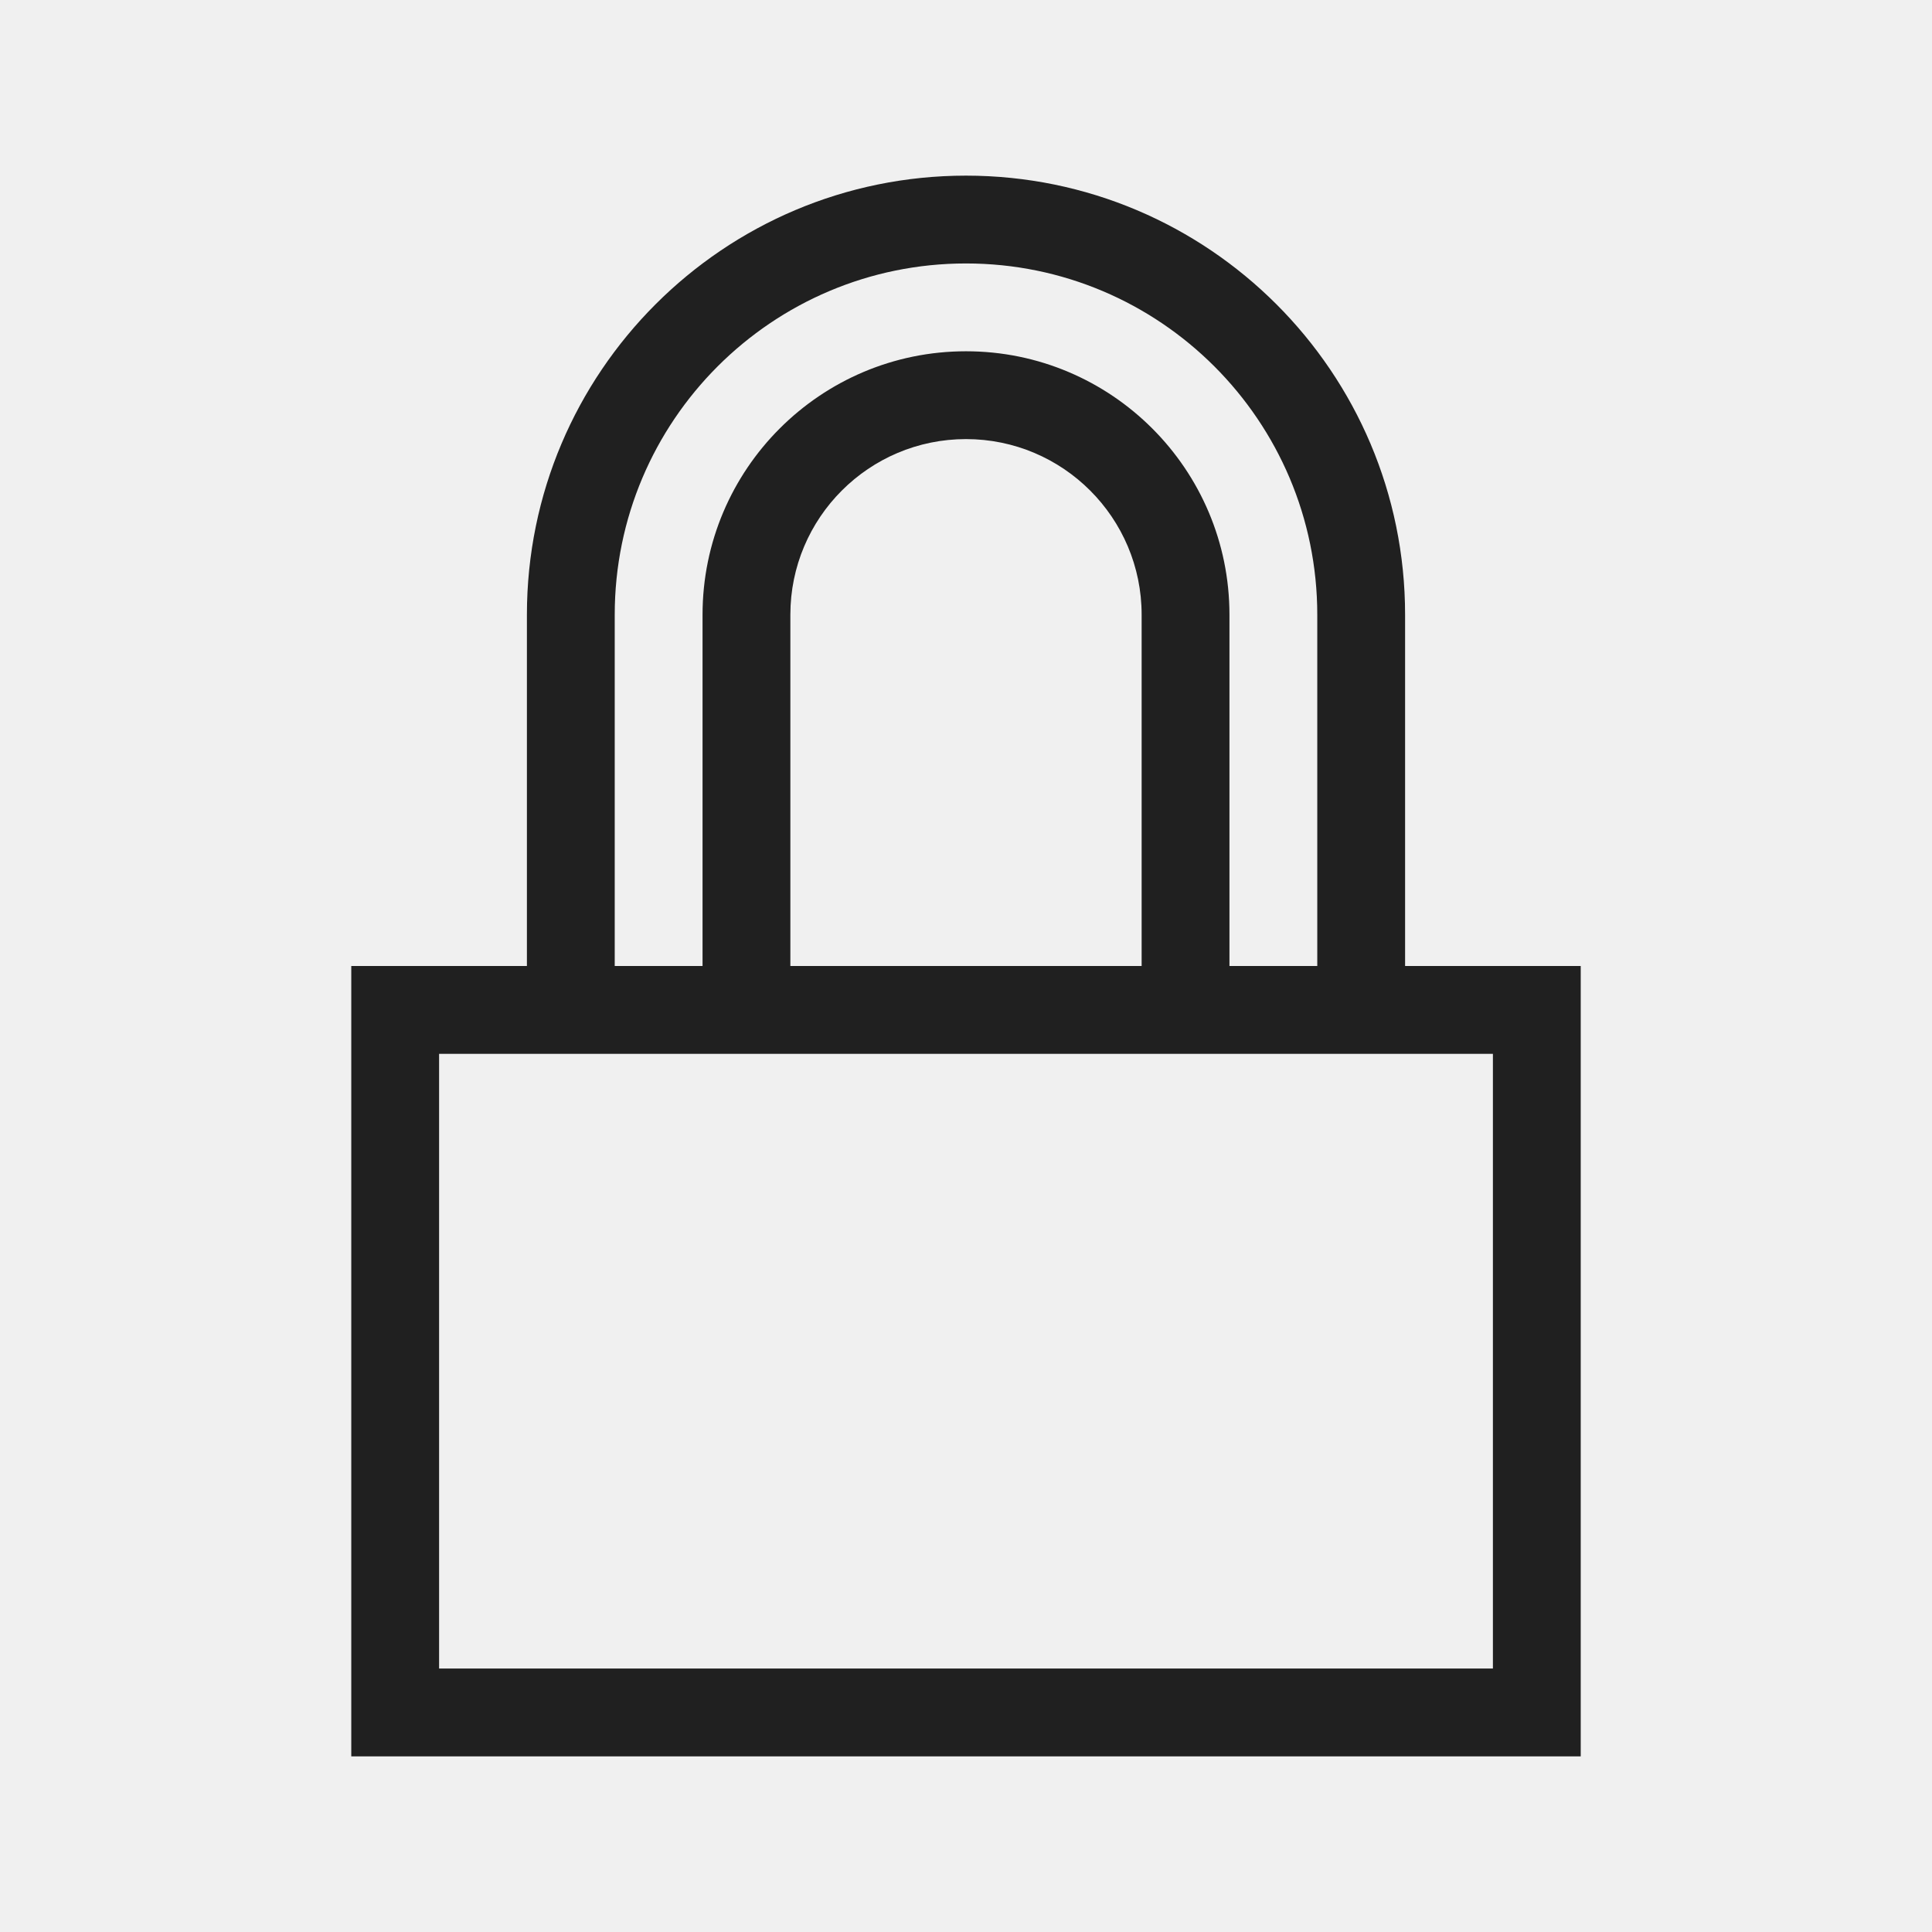
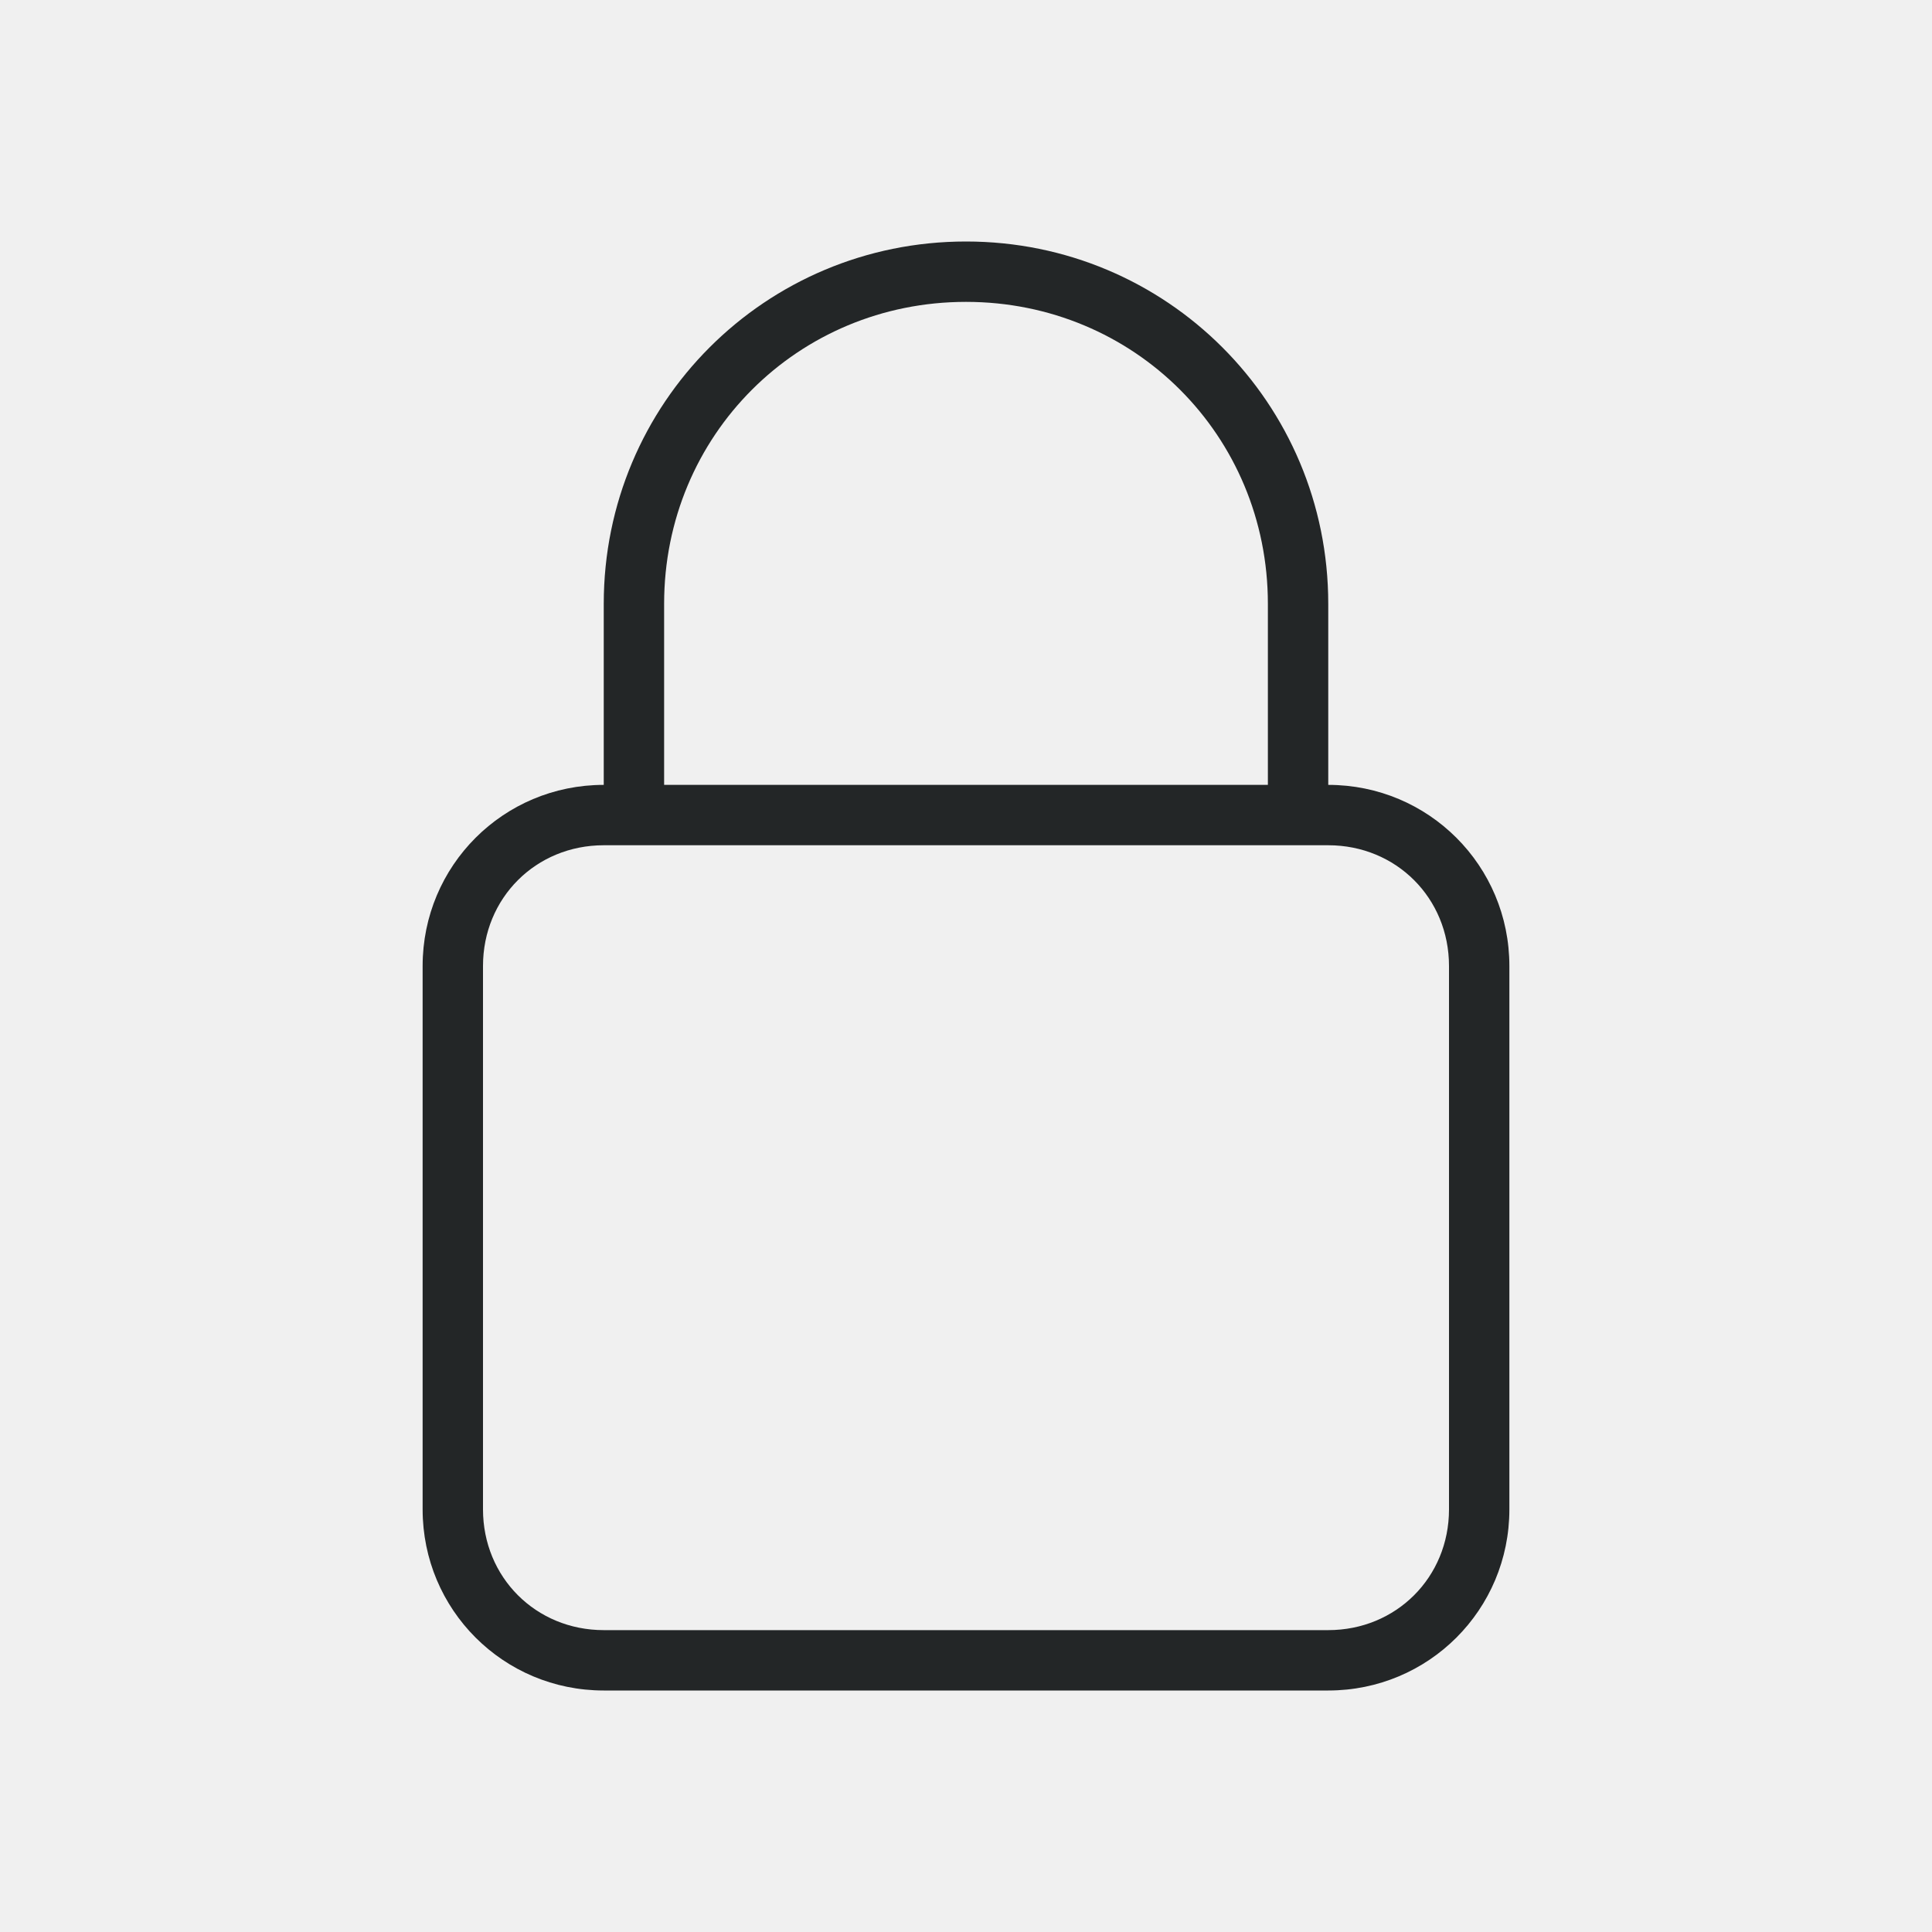
- <svg xmlns="http://www.w3.org/2000/svg" width="22" height="22" id="svg3869" version="1.1" viewBox="0 0 22 22">
-   <defs id="defs3871">
-     <style type="text/css" id="current-color-scheme">
-       .ColorScheme-Text {
-         color:#31363b;
-       }
-       .ColorScheme-Background {
-         color:#eff0f1;
-       }
-       .ColorScheme-Highlight {
-         color:#3daee9;
-       }
-       .ColorScheme-ViewText {
-         color:#31363b;
-       }
-       .ColorScheme-ViewBackground {
-         color:#fcfcfc;
-       }
-       .ColorScheme-ViewHover {
-         color:#93cee9;
-       }
-       .ColorScheme-ViewFocus{
-         color:#3daee9;
-       }
-       .ColorScheme-ButtonText {
-         color:#31363b;
-       }
-       .ColorScheme-ButtonBackground {
-         color:#eff0f1;
-       }
-       .ColorScheme-ButtonHover {
-         color:#93cee9;
-       }
-       .ColorScheme-ButtonFocus{
-         color:#3daee9;
-       }
-       </style>
-   </defs>
-   <g id="layer1" transform="translate(-326,-534.3622)">
-     <g style="clip-rule:evenodd;fill-rule:evenodd;stroke-linejoin:round;stroke-miterlimit:1.414" id="kgpg" transform="translate(326,534.3622)">
-       <path id="path2-8" style="fill:#202020" d="m 4,11 h 14 v 9 H 4 Z m 13,8 V 12 H 5 v 7 z M 9,11 H 8 V 7 c 0,-1.656 1.344,-3 3,-3 1.656,0 3,1.344 3,3 v 4 H 13 V 7 C 13,5.896 12.104,5 11,5 9.896,5 9,5.896 9,7 Z M 7,11 H 6 V 7 c 0,-2.76 2.24,-5 5,-5 2.76,0 5,2.24 5,5 v 4 H 15 V 7 C 15,4.792 13.208,3 11,3 8.792,3 7,4.792 7,7 Z" />
-       <rect ry="1.168" y="0" x="0" height="22" width="22" id="rect817" style="fill:#ffff00;fill-opacity:0;stroke-width:1.16;stroke-miterlimit:1.414;stroke-dasharray:none" />
-     </g>
-     <g id="16-16-kgpg">
-       <rect y="540.362" x="348" height="16" width="16" id="rect819" style="clip-rule:evenodd;fill:#ffffff;fill-opacity:0;fill-rule:evenodd;stroke-width:1.063;stroke-linejoin:round;stroke-miterlimit:1.414" />
-       <path id="rect831" transform="translate(348,540.3622)" d="M 8,1 C 5.784,1 4,2.784 4,5 V 8 H 2 v 7 H 14 V 8 H 12 V 5 C 12,2.784 10.216,1 8,1 Z m 0,1 c 1.662,0 3,1.338 3,3 V 8 H 10 V 5 C 10,3.892 9.108,3 8,3 6.892,3 6,3.892 6,5 V 8 H 5 V 5 C 5,3.338 6.338,2 8,2 Z M 8,4 C 8.554,4 9,4.446 9,5 V 8 H 7 V 5 C 7,4.446 7.446,4 8,4 Z M 3,9 h 1 1 6 1 1 v 5 H 3 Z" style="opacity:1;fill:#202020;fill-opacity:1;stroke-linecap:square" />
-     </g>
+ <svg xmlns="http://www.w3.org/2000/svg" id="svg3869" width="32" height="32" version="1.1">
+   <g id="22-22-kgpg" transform="translate(32,10)">
+     <rect id="rect11" style="opacity:0.001" width="22" height="22" x="0" y="0" />
+     <path id="path833" style="opacity:1;fill:#232627" d="M 11,3 C 8.784,3 7,4.784 7,7 V 9 C 5.892,9 5,9.892 5,11 v 6 c 0,1.108 0.892,2 2,2 h 8 c 1.108,0 2,-0.892 2,-2 V 11 C 17,9.892 16.108,9 15,9 V 7 C 15,4.784 13.216,3 11,3 Z m 0,1 c 1.662,0 3,1.561 3,3.5 V 9 H 8 V 7.5 C 8,5.561 9.338,4 11,4 Z m -4,6 h 1 6 1 c 0.571,0 1,0.429 1,1 v 6 c 0,0.571 -0.429,1 -1,1 H 7 C 6.429,18 6,17.571 6,17 v -6 c 0,-0.571 0.429,-1 1,-1 z" />
+   </g>
+   <g id="kgpg">
+     <rect id="rect817" style="opacity:0.001" width="32" height="32" x="0" y="0" />
+     <path id="path831" style="opacity:1;fill:#232627" d="M 16 4 C 12.676 4 10 6.676 10 10 L 10 13 C 8.338 13 7 14.338 7 16 L 7 25 C 7 26.662 8.338 28 10 28 L 22 28 C 23.662 28 25 26.662 25 25 L 25 16 C 25 14.338 23.662 13 22 13 L 22 10 C 22 6.676 19.324 4 16 4 z M 16 5 C 18.787 5 21 7.213 21 10 L 21 13 L 11 13 L 11 10 C 11 7.213 13.213 5 16 5 z M 10 14 L 22 14 C 23.125 14 24 14.875 24 16 L 24 25 C 24 26.125 23.125 27 22 27 L 10 27 C 8.875 27 8 26.125 8 25 L 8 16 C 8 14.875 8.875 14 10 14 z" />
  </g>
</svg>
